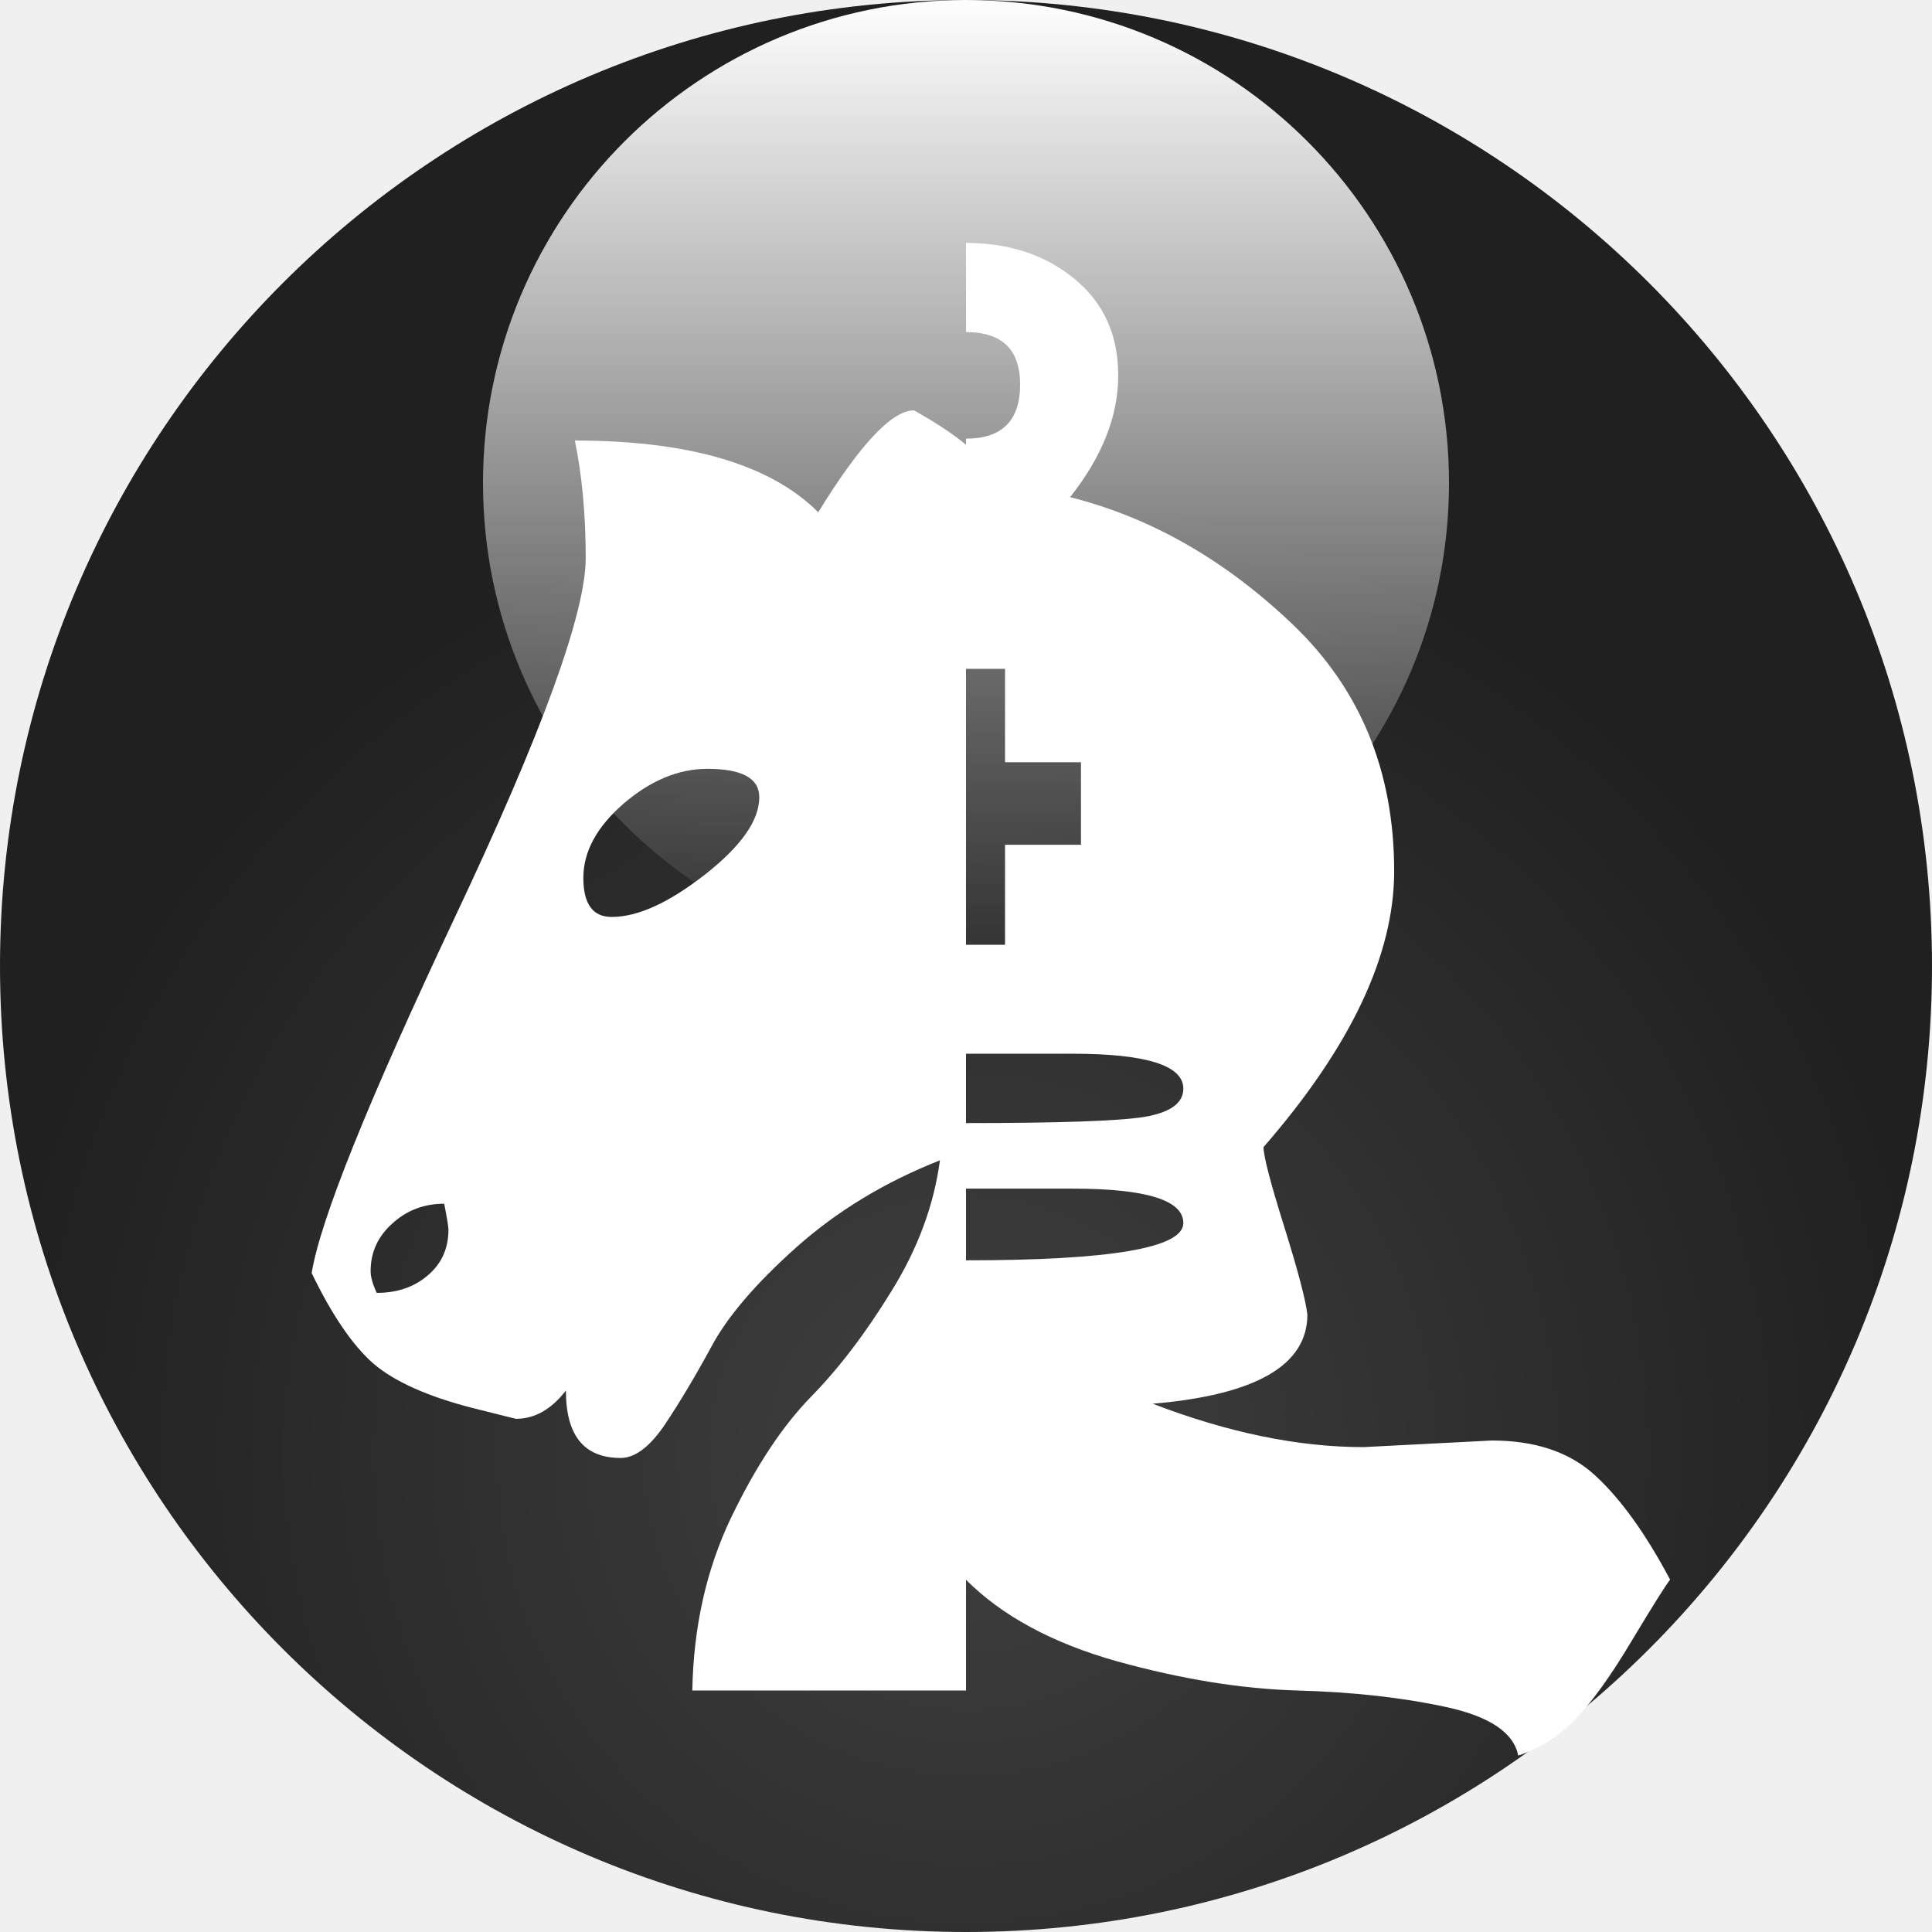
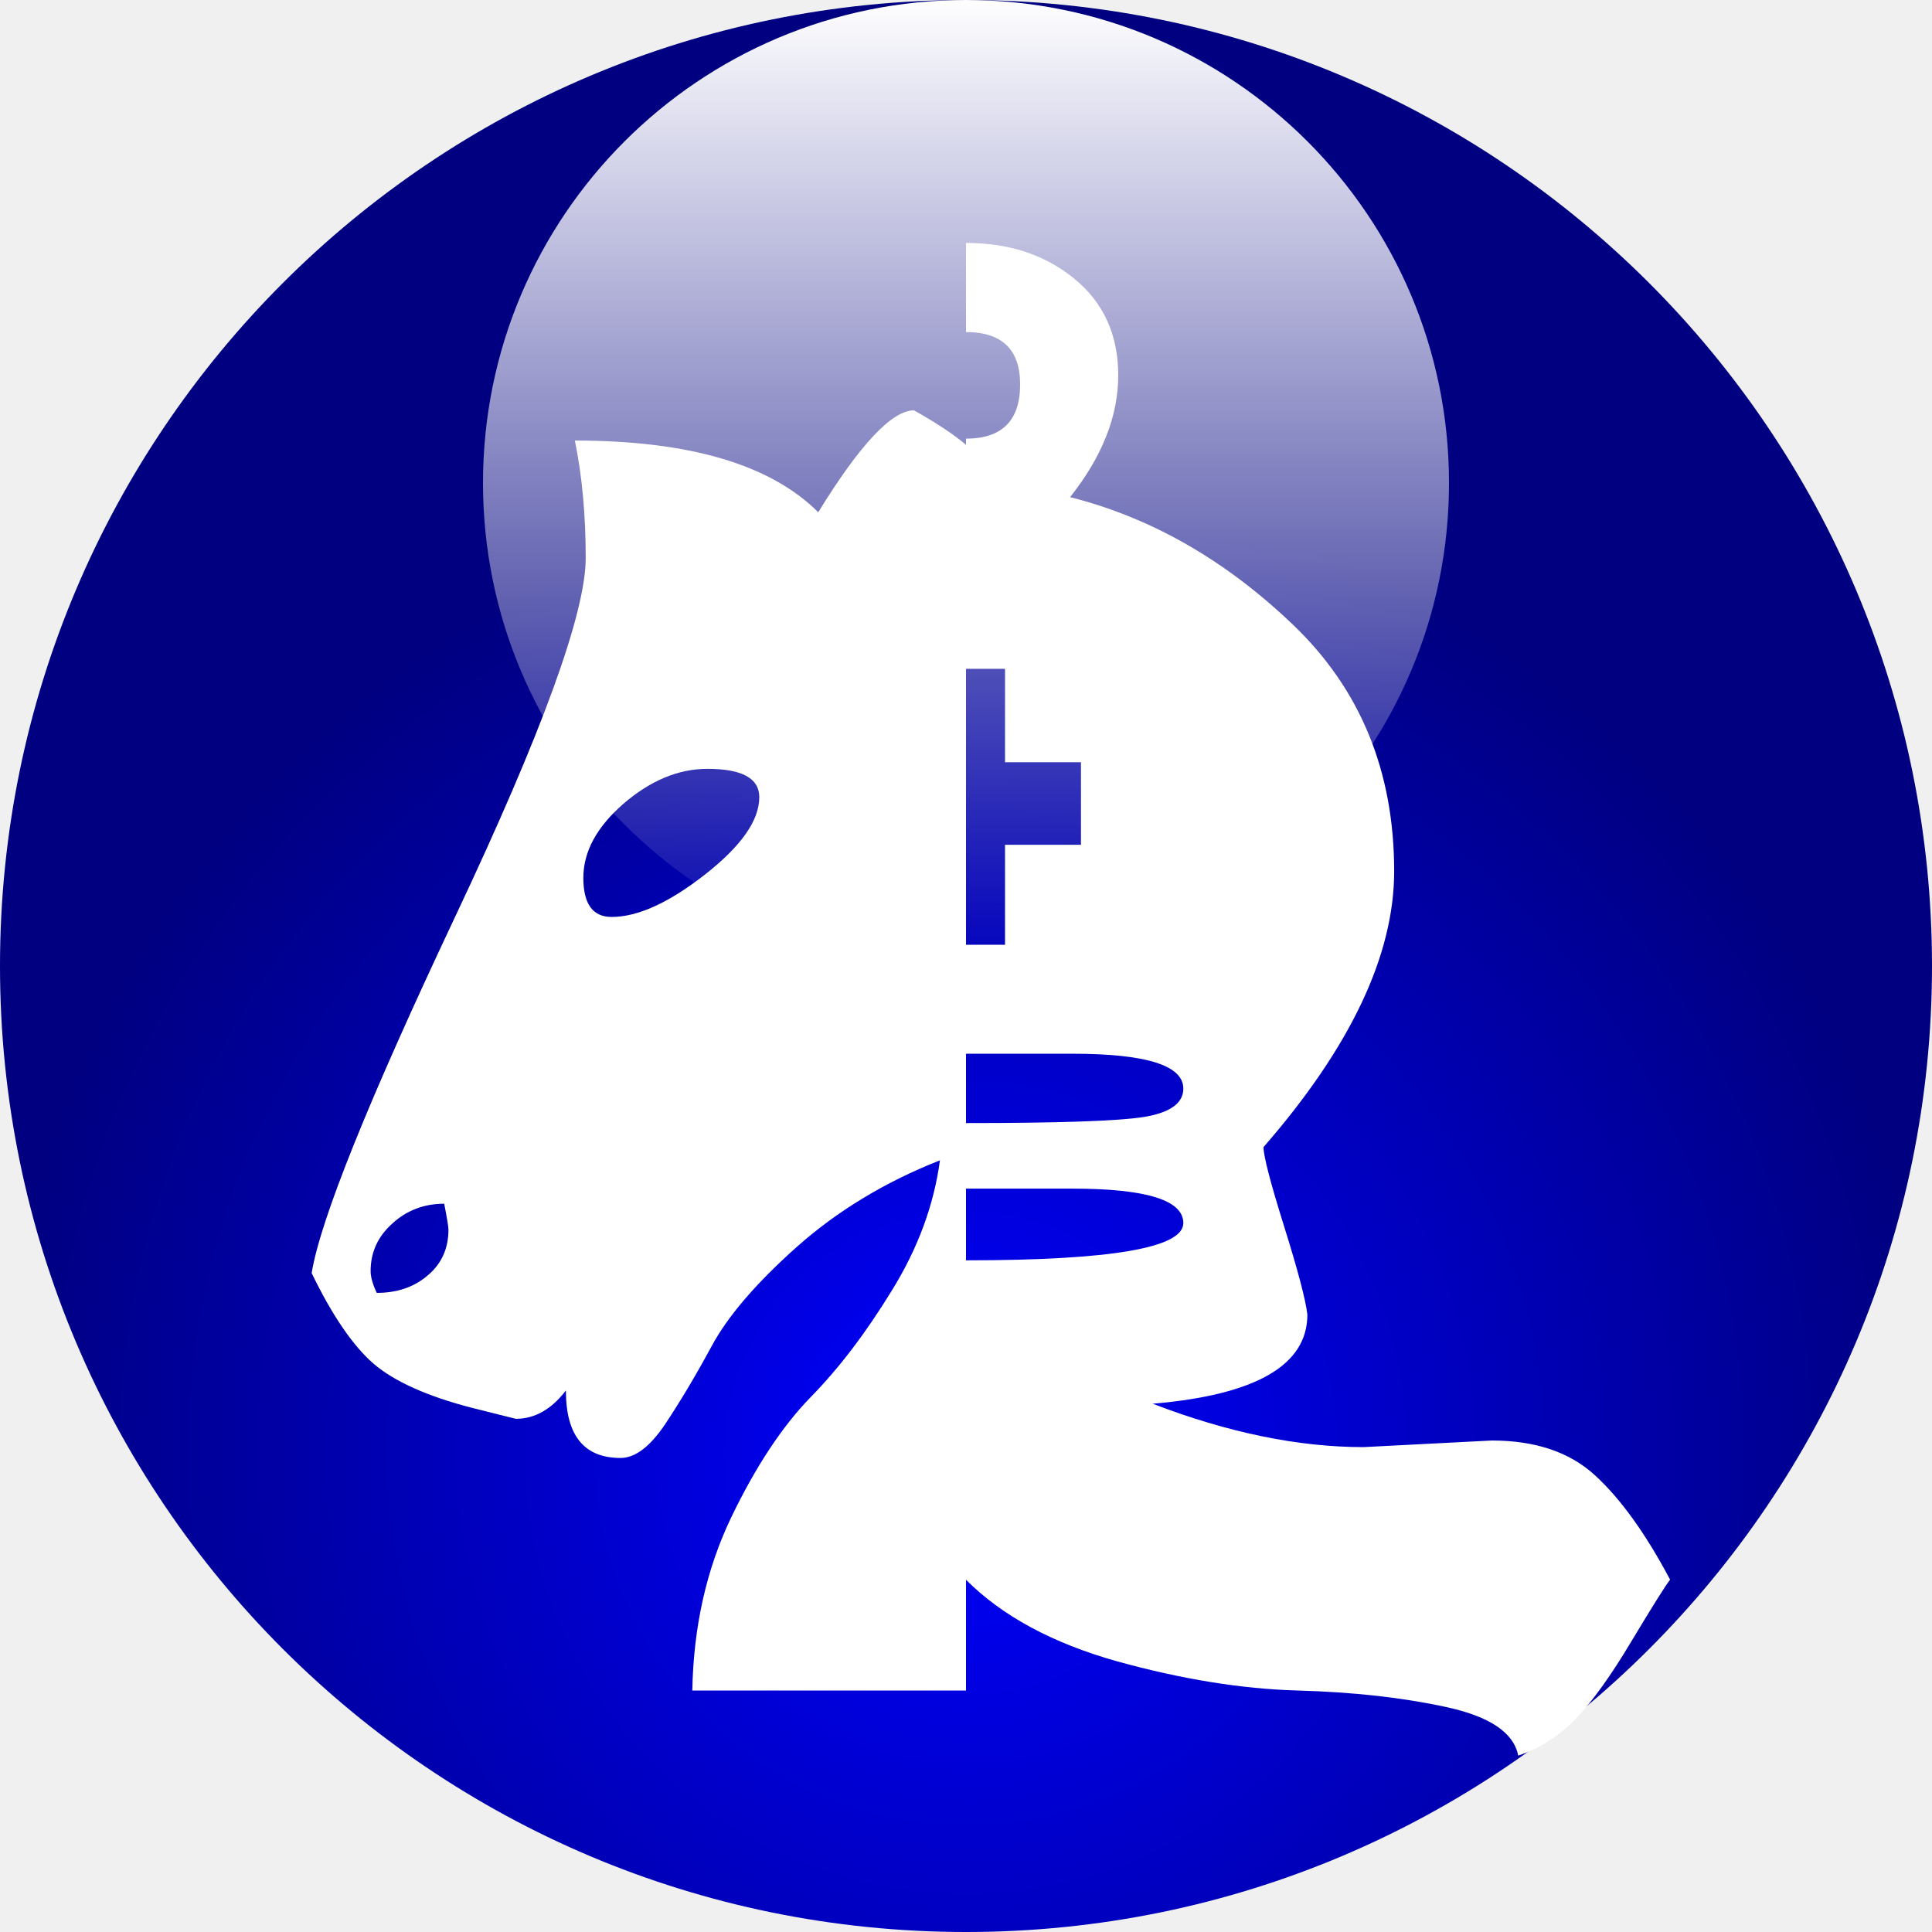
<svg xmlns="http://www.w3.org/2000/svg" height="64" width="64">
  <defs>
    <radialGradient cy="75%" id="gradient1">
-       <stop offset="0%" stop-color="#404040" />
-       <stop offset="100%" stop-color="#202020" />
+       <stop offset="0%" stop-color="#0000FF" />
+       <stop offset="100%" stop-color="#000080" />
    </radialGradient>
    <linearGradient id="gradient2" x1="50%" x2="50%" y1="0%" y2="100%">
      <stop offset="0%" stop-color="#FFFFFF" />
      <stop offset="100%" stop-color="#FFFFFF" stop-opacity="0" />
    </linearGradient>
    <clipPath id="clip1">
      <rect height="64" width="32" x="0" y="0" />
    </clipPath>
    <clipPath id="clip2">
      <rect height="64" width="32" x="32" y="0" />
    </clipPath>
  </defs>
  <circle cx="32" cy="32" fill="url(#gradient1)" r="32" />
  <circle cx="32" cy="16" fill="url(#gradient2)" r="16" />
  <text clip-path="url(#clip1)" fill="#FFFFFF" font-family="FreeSerif" font-size="72" text-anchor="middle" x="32" y="56">♞</text>
  <text clip-path="url(#clip2)" fill="#FFFFFF" font-family="FreeSerif" font-size="72" text-anchor="middle" x="32" y="56">♝</text>
</svg>
